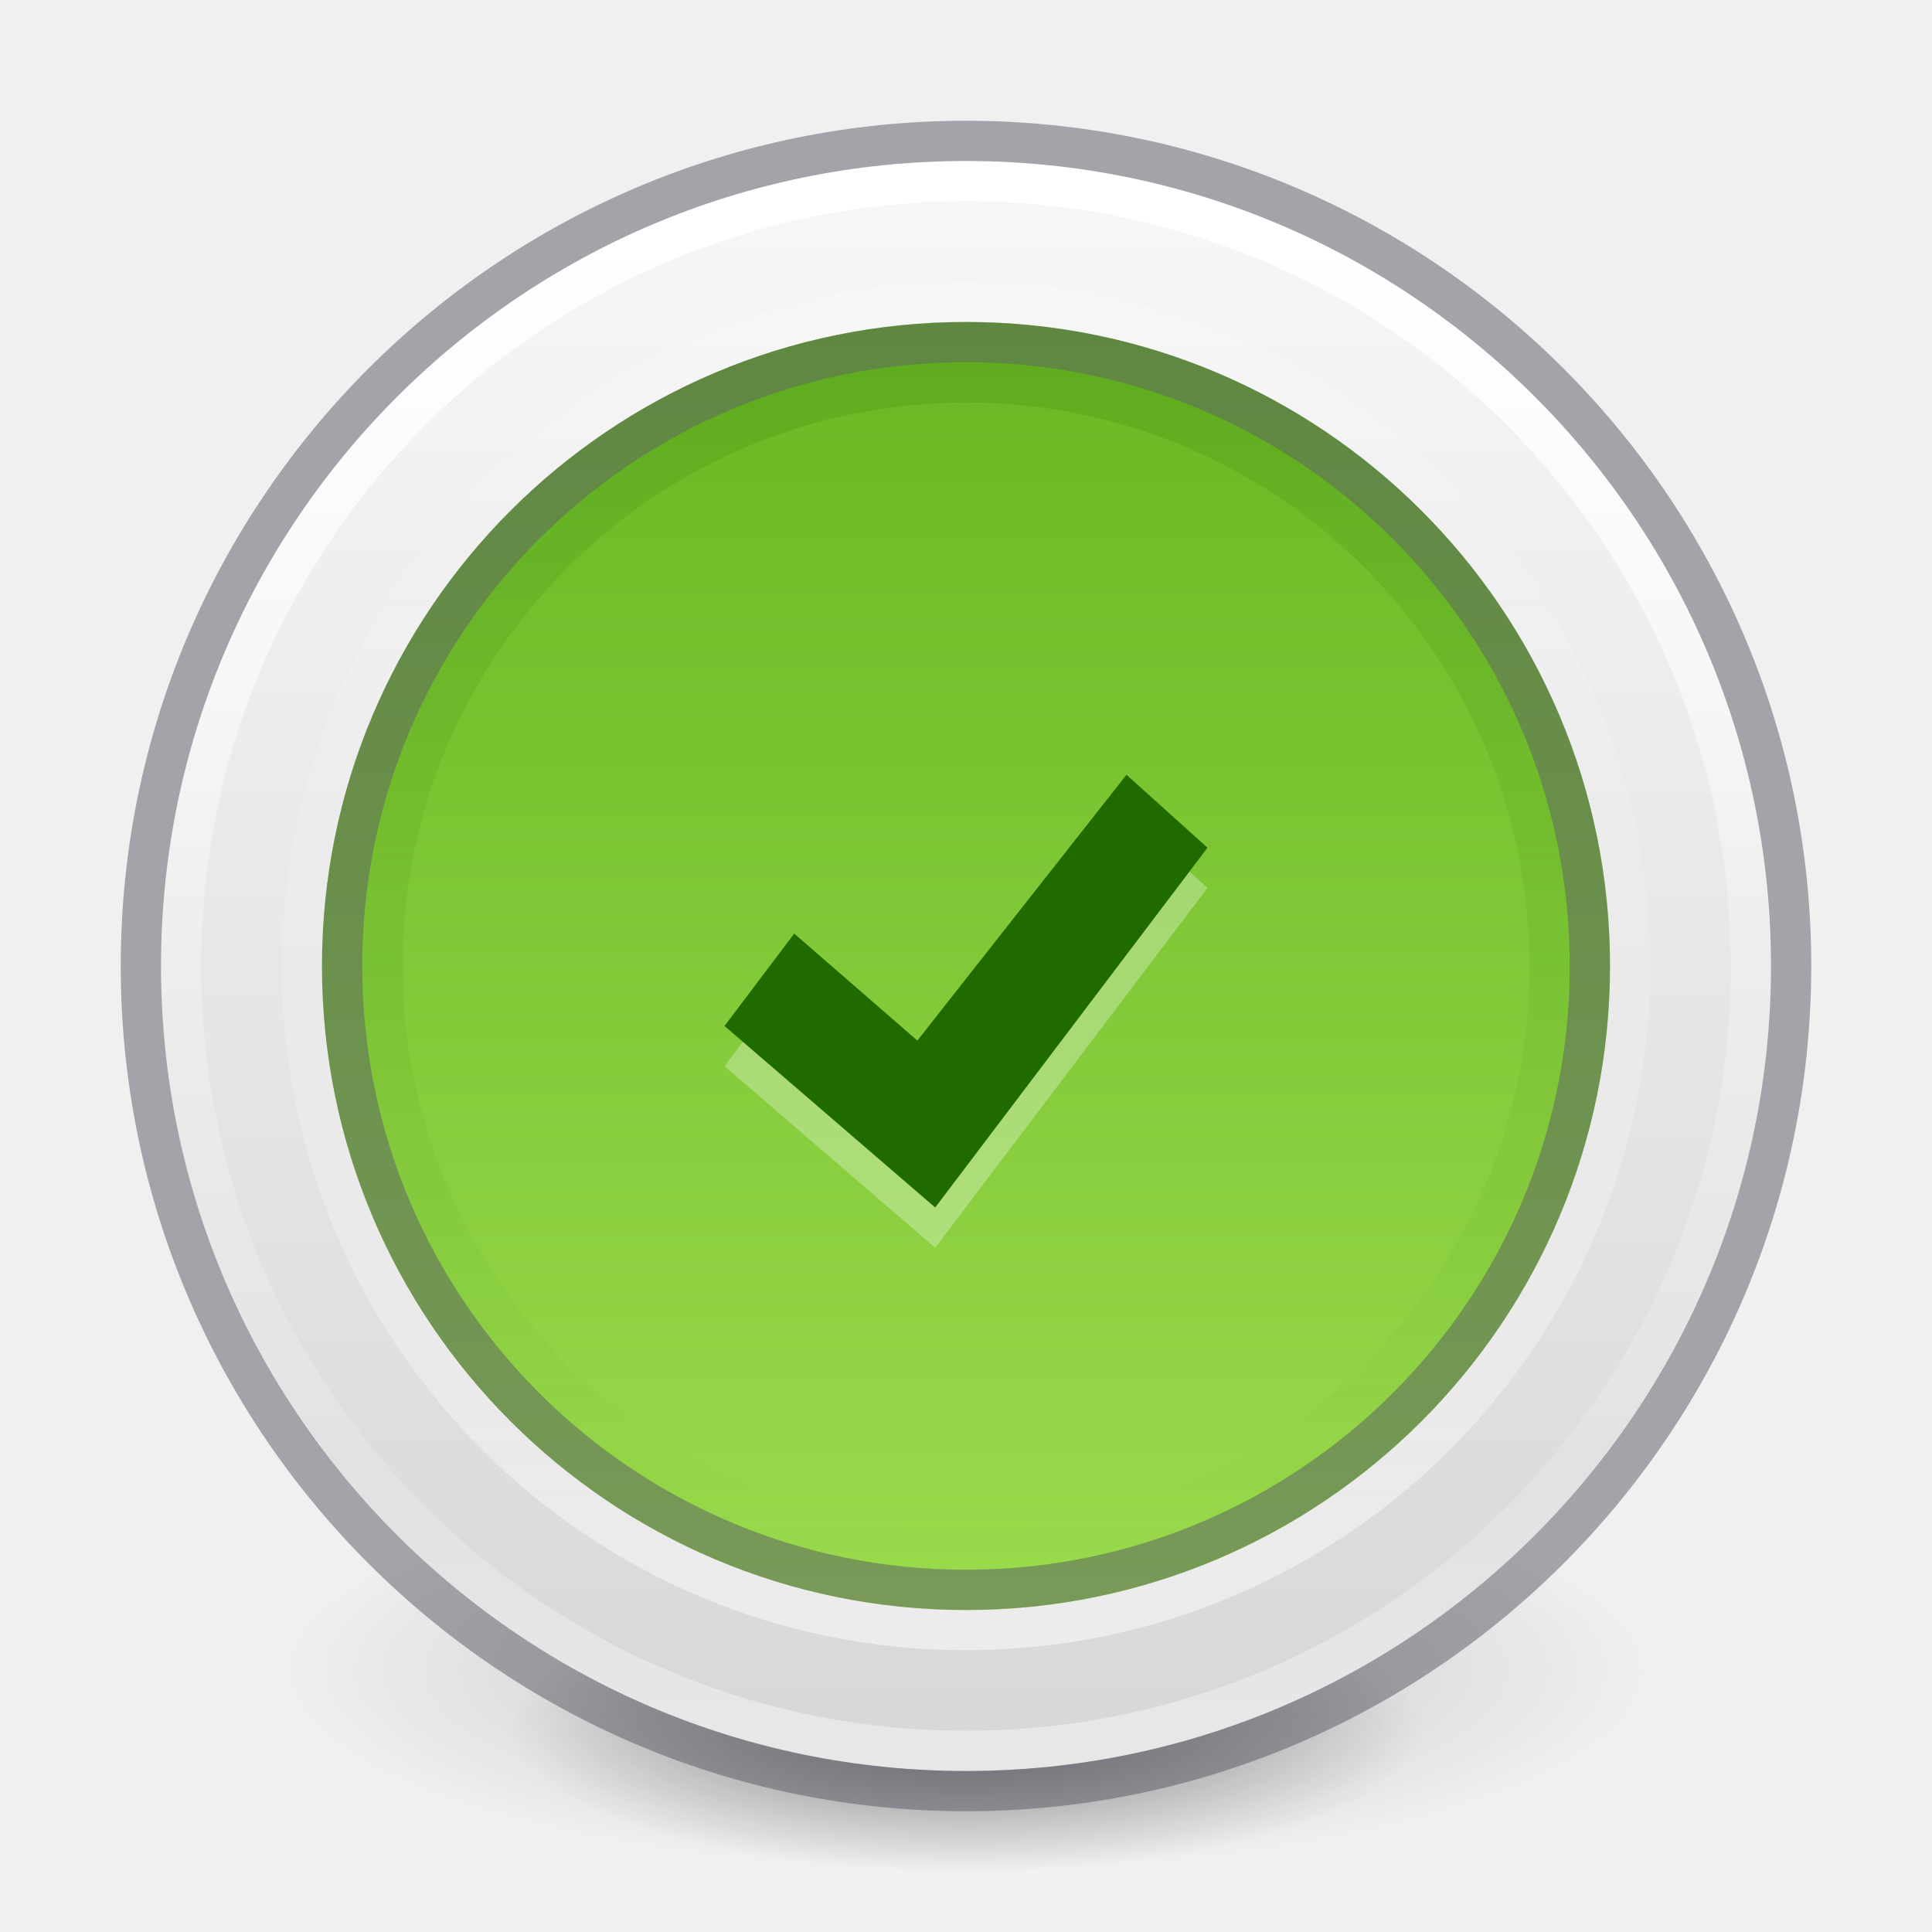
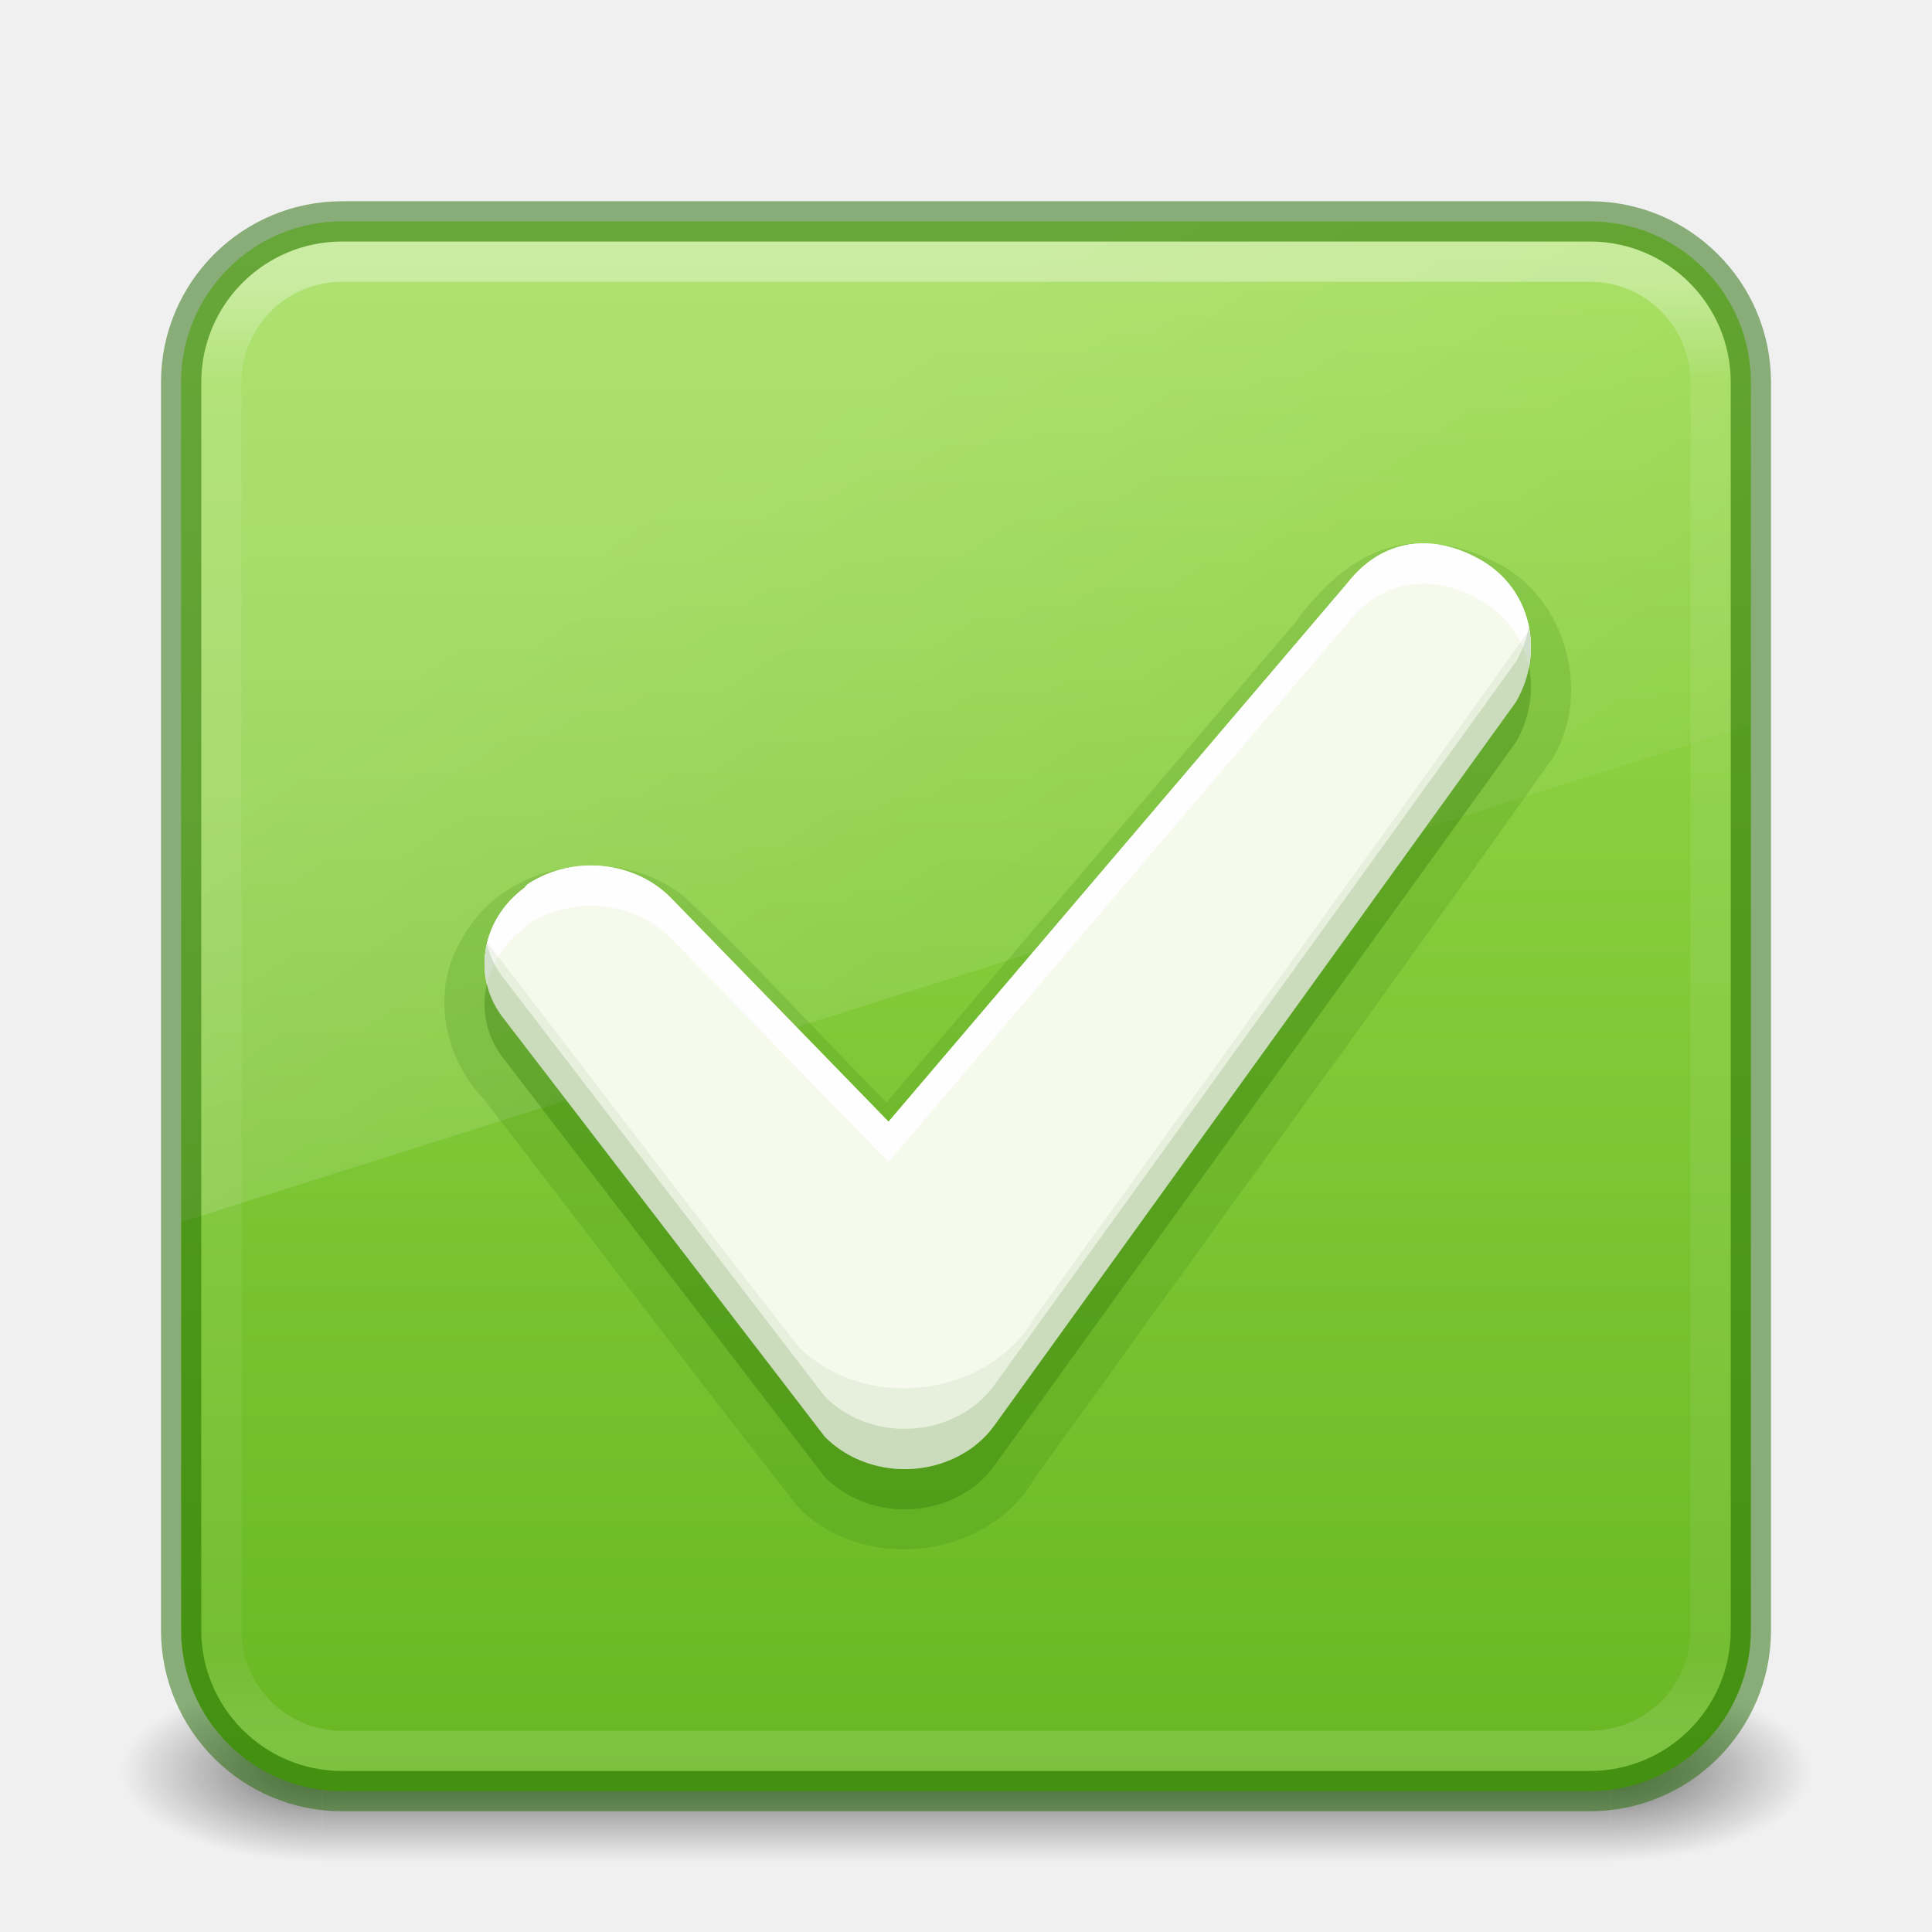
- <svg xmlns="http://www.w3.org/2000/svg" xmlns:xlink="http://www.w3.org/1999/xlink" id="svg4493" height="48" width="48" version="1.1">
-   <defs id="defs4495">
-     <linearGradient id="linearGradient992">
-       <stop style="stop-color:#fafafa;stop-opacity:1" offset="0" id="stop988" />
-       <stop style="stop-color:#abacae;stop-opacity:1" offset="1" id="stop990" />
+ <svg xmlns="http://www.w3.org/2000/svg" xmlns:xlink="http://www.w3.org/1999/xlink" version="1.1" width="48" height="48" id="svg6649">
+   <defs id="defs6651">
+     <linearGradient id="linearGradient1201">
+       <stop id="stop1193" style="stop-color:#ffffff;stop-opacity:1" offset="0" />
+       <stop id="stop1195" style="stop-color:#ffffff;stop-opacity:0.235" offset="0.068" />
+       <stop id="stop1197" style="stop-color:#ffffff;stop-opacity:0.157" offset="0.947" />
+       <stop id="stop1199" style="stop-color:#ffffff;stop-opacity:0.392" offset="1" />
    </linearGradient>
-     <linearGradient id="linearGradient4011">
-       <stop offset="0" style="stop-color:#ffffff;stop-opacity:1" id="stop4013" />
-       <stop offset="0.508" style="stop-color:#ffffff;stop-opacity:0.235" id="stop4015" />
-       <stop offset="0.835" style="stop-color:#ffffff;stop-opacity:0.157" id="stop4017" />
-       <stop offset="1" style="stop-color:#ffffff;stop-opacity:0.392" id="stop4019" />
+     <linearGradient id="linearGradient3688-166-749">
+       <stop id="stop2883" style="stop-color:#181818;stop-opacity:1" offset="0" />
+       <stop id="stop2885" style="stop-color:#181818;stop-opacity:0" offset="1" />
    </linearGradient>
-     <linearGradient id="linearGradient3881">
-       <stop id="stop3883" offset="0" style="stop-color:#2d2d2d;stop-opacity:1" />
-       <stop id="stop3885" offset="1" style="stop-color:#3f3f3f;stop-opacity:1" />
+     <linearGradient id="linearGradient3702-501-757">
+       <stop id="stop2895" style="stop-color:#181818;stop-opacity:0" offset="0" />
+       <stop id="stop2897" style="stop-color:#181818;stop-opacity:1" offset="0.5" />
+       <stop id="stop2899" style="stop-color:#181818;stop-opacity:0" offset="1" />
    </linearGradient>
-     <linearGradient id="linearGradient3907">
-       <stop id="stop3909" offset="0" style="stop-color:#fafafa;stop-opacity:1" />
-       <stop id="stop3911" offset="1" style="stop-color:#d4d4d4;stop-opacity:1" />
+     <radialGradient cx="4.993" cy="43.5" r="2.5" fx="4.993" fy="43.5" id="radialGradient3013-6" xlink:href="#linearGradient3688-166-749" gradientUnits="userSpaceOnUse" gradientTransform="matrix(2.003784,0,0,0.8999999,29.98813,4.850003)" />
+     <radialGradient cx="4.993" cy="43.5" r="2.5" fx="4.993" fy="43.5" id="radialGradient3015-1" xlink:href="#linearGradient3688-166-749" gradientUnits="userSpaceOnUse" gradientTransform="matrix(2.003784,0,0,0.8999999,-18.01187,-83.15)" />
+     <linearGradient xlink:href="#linearGradient6313" id="linearGradient856-2" x1="23.528" y1="6.083" x2="23.528" y2="44.233" gradientUnits="userSpaceOnUse" />
+     <linearGradient x1="39" y1="6" x2="39" y2="41.945" id="linearGradient3058-5" xlink:href="#linearGradient1201" gradientUnits="userSpaceOnUse" gradientTransform="translate(4e-6,1.000006)" />
+     <linearGradient xlink:href="#linearGradient3702-501-757" id="linearGradient1191" gradientUnits="userSpaceOnUse" x1="25.058" y1="47.028" x2="25.058" y2="39.999" gradientTransform="matrix(1.142857,0,0,0.6428571,-3.428569,16.03572)" />
+     <linearGradient xlink:href="#linearGradient3880" id="linearGradient3141" gradientUnits="userSpaceOnUse" gradientTransform="matrix(1.413117,0,0,1.418182,2.732343,16.49091)" x1="10" y1="-3" x2="20" y2="12" />
+     <linearGradient id="linearGradient3880">
+       <stop id="stop3883" offset="0" style="stop-color:#ffffff;stop-opacity:1;" />
+       <stop id="stop3885" offset="1" style="stop-color:#ffffff;stop-opacity:0;" />
    </linearGradient>
-     <linearGradient y2="43.283" x2="71.204" y1="7.618" x1="71.204" gradientTransform="matrix(1.054054,0,0,1.054054,-51.611,-2.728234)" gradientUnits="userSpaceOnUse" id="linearGradient3111-7" xlink:href="#linearGradient4011" />
-     <linearGradient y2="23" x2="39.442" y1="23" x1="6.657" gradientTransform="matrix(0,1.428571,-1.428571,0,56.85714,-8.857474)" gradientUnits="userSpaceOnUse" id="linearGradient3932-9" xlink:href="#linearGradient3907" />
-     <linearGradient y2="-233.927" x2="881" y1="-244.24" x1="881" gradientTransform="matrix(0.9999996,0,0,1.090909,60.00001,-2.181818)" gradientUnits="userSpaceOnUse" id="linearGradient1731" xlink:href="#linearGradient3881" />
-     <linearGradient y2="33" x2="24" y1="14" x1="24" gradientTransform="matrix(0.9999996,0,0,1.090909,60.00001,-2.181818)" gradientUnits="userSpaceOnUse" id="linearGradient1733" xlink:href="#linearGradient3881" />
-     <clipPath id="clipPath3865-7-7-8-6" clipPathUnits="userSpaceOnUse">
-       <path style="opacity:0.2;fill:#000000;fill-opacity:1;stroke:none" id="path3867-9-4-4-4" d="m 32,24 a 8,8 0 1 1 -16,0 8,8 0 1 1 16,0 z" />
-     </clipPath>
-     <linearGradient xlink:href="#linearGradient4011" id="linearGradient3993-0-6-0-8-5" gradientUnits="userSpaceOnUse" gradientTransform="matrix(0.8918919,0,0,-0.8918919,-39.97854,46.61558)" x1="71.204" y1="6.238" x2="71.204" y2="44.341" />
-     <linearGradient y2="23" x2="37.554" y1="23" x1="6.657" gradientTransform="matrix(0,-2.539682,-2.539682,0,82.41269,82.41236)" gradientUnits="userSpaceOnUse" id="linearGradient2842" xlink:href="#linearGradient992" />
-     <radialGradient xlink:href="#linearGradient3820-7-2" id="radialGradient3300-8" gradientUnits="userSpaceOnUse" gradientTransform="matrix(0.3823536,7.5555777e-8,-1.8372241e-8,0.1115198,-5.925427,36.33585)" cx="99.189" cy="185.297" fx="99.189" fy="185.297" r="62.769" />
-     <linearGradient id="linearGradient3820-7-2">
-       <stop id="stop3822-2-6" style="stop-color:#000000;stop-opacity:1" offset="0" />
-       <stop id="stop3824-1-2" style="stop-color:#000000;stop-opacity:0" offset="1" />
+     <linearGradient id="linearGradient6313">
+       <stop style="stop-color:#9bdb4d;stop-opacity:1" offset="0" id="stop6309" />
+       <stop style="stop-color:#68b723;stop-opacity:1" offset="1" id="stop6311" />
    </linearGradient>
-     <radialGradient xlink:href="#linearGradient3820-7-2" id="radialGradient4192-6" gradientUnits="userSpaceOnUse" gradientTransform="matrix(0.2549024,5.3967361e-8,-1.2248161e-8,0.07965545,6.716382,44.24067)" cx="99.189" cy="185.297" fx="99.189" fy="185.297" r="62.769" />
-     <linearGradient y2="51.75" x2="128" y1="15.75" x1="128" gradientTransform="translate(-92,-7.75)" gradientUnits="userSpaceOnUse" id="linearGradient4387" xlink:href="#linearGradient4804" />
-     <linearGradient id="linearGradient4804">
-       <stop style="stop-color:#206b00;stop-opacity:1" offset="0" id="stop4806" />
-       <stop style="stop-color:#206b00;stop-opacity:0" offset="1" id="stop4809" />
-     </linearGradient>
-     <linearGradient y2="47.619" x2="118" y1="15.75" x1="118" gradientTransform="matrix(1,0,0,-1,-92,55.74934)" gradientUnits="userSpaceOnUse" id="linearGradient4292" xlink:href="#linearGradient5239" />
-     <linearGradient id="linearGradient5239">
-       <stop id="stop5241" offset="0" style="stop-color:#9bdb4d;stop-opacity:1" />
-       <stop id="stop5243" offset="1" style="stop-color:#68b723;stop-opacity:1" />
-     </linearGradient>
-     <linearGradient y2="47.062" x2="118" y1="15.75" x1="118" gradientTransform="translate(-102,-14.75017)" gradientUnits="userSpaceOnUse" id="linearGradient4292-3" xlink:href="#linearGradient5239" />
-     <clipPath id="clipPath3865-7-7-8-6-5" clipPathUnits="userSpaceOnUse">
-       <path style="opacity:0.2;fill:#000000;fill-opacity:1;stroke:none" id="path3867-9-4-4-4-3" d="m 32,24 a 8,8 0 1 1 -16,0 8,8 0 1 1 16,0 z" />
-     </clipPath>
-     <linearGradient gradientUnits="userSpaceOnUse" y2="24" x2="32" y1="24" x1="16" id="linearGradient952" xlink:href="#linearGradient4804" />
  </defs>
-   <g id="g4198-4" transform="matrix(0.7083333,0,0,0.7142827,1.33333,0.784605)" style="stroke-width:1.406">
-     <path d="m 56,57.002 a 24,6.999 0 1 1 -48,0 24,6.999 0 1 1 48,0 z" id="path3818-0-6" style="opacity:0.2;fill:url(#radialGradient3300-8);fill-opacity:1;stroke:none;stroke-width:1.406" />
-     <path style="opacity:0.4;fill:url(#radialGradient4192-6);fill-opacity:1;stroke:none;stroke-width:1.406" id="path4190-2" d="m 48,59.002 a 16,4.999 0 1 1 -32,0 16,4.999 0 1 1 32,0 z" />
-   </g>
-   <path d="M 24.001,4 C 12.955,4 4,12.955 4,23.999 4,35.045 12.955,44 24.001,44 35.046,44 44,35.045 44,23.999 44,12.955 35.046,4 24.001,4 Z" id="path3902-8" style="fill:url(#linearGradient3932-9);fill-opacity:1;fill-rule:nonzero;stroke:none;stroke-width:1" />
-   <path d="m 43.5,23.999 c 0,10.77 -8.731,19.501 -19.5,19.501 -10.77,0 -19.5,-8.731 -19.5,-19.501 0,-10.769 8.731,-19.499 19.5,-19.499 C 34.769,4.5 43.5,13.23 43.5,23.999 Z" id="path8655-9" style="color:#000000;display:inline;overflow:visible;visibility:visible;opacity:1;fill:none;stroke:url(#linearGradient3111-7);stroke-width:1;stroke-linecap:round;stroke-linejoin:round;stroke-miterlimit:4;stroke-dasharray:none;stroke-dashoffset:0;stroke-opacity:1;marker:none;enable-background:accumulate" />
-   <path d="m 40.5,24 c 0,-9.113 -7.388,-16.501 -16.5,-16.501 C 14.887,7.5 7.5,14.887 7.5,24 c 0,9.113 7.387,16.499 16.5,16.499 9.112,0 16.5,-7.387 16.5,-16.499 z" id="path8655-1-6-9-4-8-2" style="color:#000000;display:inline;overflow:visible;visibility:visible;opacity:0.5;fill:none;stroke:url(#linearGradient3993-0-6-0-8-5);stroke-width:1;stroke-linecap:round;stroke-linejoin:round;stroke-miterlimit:4;stroke-dasharray:none;stroke-dashoffset:0;stroke-opacity:1;marker:none;enable-background:accumulate" />
-   <path d="m 24,3.5 c -11.311,0 -20.5,9.189 -20.5,20.5 0,11.311 9.189,20.5 20.5,20.5 11.311,0 20.5,-9.189 20.5,-20.5 0,-11.311 -9.189,-20.5 -20.5,-20.5 z" id="path2555-6-6" style="color:#000000;display:inline;overflow:visible;visibility:visible;opacity:0.5;fill:none;stroke:#555761;stroke-width:1;stroke-linecap:round;stroke-linejoin:round;stroke-miterlimit:4;stroke-dasharray:none;stroke-dashoffset:0;stroke-opacity:1;marker:none;enable-background:accumulate" />
-   <path d="m 24.001,8 c -8.837,0 -16.001,7.164 -16.001,16 0,8.837 7.164,16 16.001,16 C 32.837,40 40,32.836 40,23.999 40,15.164 32.837,8 24.001,8 Z" id="path3824-3-2" style="opacity:1;vector-effect:none;fill:url(#linearGradient4292);fill-opacity:1;fill-rule:nonzero;stroke:none;stroke-width:1;stroke-linecap:butt;stroke-linejoin:miter;stroke-miterlimit:4;stroke-dasharray:none;stroke-dashoffset:0;stroke-opacity:1;marker:none" />
-   <path clip-path="url(#clipPath3865-7-7-8-6)" style="opacity:0.5;vector-effect:none;fill:none;fill-opacity:1;stroke:#555761;stroke-width:1;stroke-linecap:butt;stroke-linejoin:miter;stroke-miterlimit:4;stroke-dasharray:none;stroke-dashoffset:0;stroke-opacity:1" id="path3859-6-7-0-9" d="m 32,24 a 8,8 0 1 1 -16,0 8,8 0 1 1 16,0 z" transform="matrix(2,0,0,2,-24,-24.00033)" />
-   <g id="g999" transform="translate(-601,110.9997)" />
-   <path d="M 27.987,20.248 30,22.06 23.235,31 18,26.49 l 1.732,-2.295 3.06,2.658 z" id="path2922-6-6-0-9-7" style="color:#000000;display:inline;overflow:visible;visibility:visible;opacity:0.3;fill:#ffffff;fill-opacity:1;fill-rule:nonzero;stroke:none;stroke-width:0.843;marker:none;enable-background:accumulate" />
-   <path d="M 27.987,19.249 30,21.061 23.235,30 18,25.49 l 1.732,-2.295 3.06,2.658 z" id="path2922-6-6-0-9-4-2-1" style="color:#000000;display:inline;overflow:visible;visibility:visible;opacity:1;fill:#206b00;fill-opacity:1;fill-rule:nonzero;stroke:none;stroke-width:0.843;marker:none;enable-background:accumulate" />
-   <path clip-path="url(#clipPath3865-7-7-8-6-5)" style="opacity:0.15;vector-effect:none;fill:none;fill-opacity:1;stroke:url(#linearGradient952);stroke-width:1.067;stroke-linecap:butt;stroke-linejoin:miter;stroke-miterlimit:4;stroke-dasharray:none;stroke-dashoffset:0;stroke-opacity:1" id="path3859-6-7-0-9-5" d="m 32,24 a 8,8 0 1 1 -16,0 8,8 0 1 1 16,0 z" transform="matrix(0,1.875,-1.875,0,69,-21)" />
+   <rect style="opacity:0.6;fill:url(#radialGradient3013-6);fill-opacity:1;stroke:none;stroke-width:0.863" id="rect2801-3-7" y="41.75" x="40" height="4.5" width="5" />
+   <rect style="opacity:0.6;fill:url(#radialGradient3015-1);fill-opacity:1;stroke:none;stroke-width:0.863" id="rect3696-6-3" transform="scale(-1)" y="-46.25" x="-8" height="4.5" width="5" />
+   <rect style="opacity:0.6;fill:url(#linearGradient1191);fill-opacity:1;stroke:none;stroke-width:0.863" id="rect3700-4-6" y="41.75" x="8" height="4.5" width="32" />
+   <rect style="color:#000000;display:inline;overflow:visible;visibility:visible;opacity:1;fill:url(#linearGradient856-2);fill-opacity:1;fill-rule:nonzero;stroke:none;stroke-width:1;stroke-opacity:0.5;marker:none;enable-background:accumulate" id="rect5505-21-1" y="5.5" x="4.5" ry="4" rx="4" height="39" width="39" />
+   <path id="rect5505-21-1-56" style="color:#000000;display:inline;overflow:visible;visibility:visible;fill:url(#linearGradient3141);fill-opacity:1;fill-rule:nonzero;stroke:none;stroke-width:0.912;stroke-opacity:1;marker:none;enable-background:accumulate;font-variation-settings:normal;opacity:0.2;vector-effect:none;stroke-linecap:butt;stroke-linejoin:miter;stroke-miterlimit:4;stroke-dasharray:none;stroke-dashoffset:0;-inkscape-stroke:none;stop-color:#000000;stop-opacity:1" d="M 8.5 5.5 C 6.284 5.5 4.5 7.284 4.5 9.5 L 4.5 30.363 L 43.5 18.016 L 43.5 9.5 C 43.5 7.284 41.716 5.5 39.5 5.5 L 8.5 5.5 z " />
+   <rect style="opacity:0.35;fill:none;stroke:url(#linearGradient3058-5);stroke-width:1;stroke-linecap:round;stroke-linejoin:round;stroke-miterlimit:4;stroke-dasharray:none;stroke-dashoffset:0;stroke-opacity:1" id="rect6741-2" y="6.5" x="5.5" ry="3" rx="3" height="37" width="37" />
+   <g id="layer4-0" transform="matrix(0.9047486,0,0,0.9047486,-646.467,-682.0378)" />
+   <g id="layer4-0-7" transform="matrix(0.9047486,0,0,0.9047486,-646.467,-674.7998)" />
+   <g id="layer1-3" transform="matrix(0.9047486,0,0,0.9047486,-149.76,-5.980677)" />
+   <rect style="color:#000000;display:inline;overflow:visible;visibility:visible;fill:none;fill-opacity:1;fill-rule:nonzero;stroke:#206b00;stroke-width:1;stroke-opacity:0.5;marker:none;enable-background:accumulate;font-variation-settings:normal;opacity:1;vector-effect:none;stroke-linecap:butt;stroke-linejoin:miter;stroke-miterlimit:4;stroke-dasharray:none;stroke-dashoffset:0;-inkscape-stroke:none;stop-color:#000000;stop-opacity:1" id="rect5505-21-1-7" y="5.5" x="4.5" ry="4" rx="4" height="39" width="39" />
+   <path id="path859-59-98-9-4-7-9-0-31-1-2-0" style="font-variation-settings:normal;opacity:0.15;vector-effect:none;fill:#206b00;fill-opacity:1;stroke:none;stroke-width:0.709;stroke-linecap:butt;stroke-linejoin:miter;stroke-miterlimit:4;stroke-dasharray:none;stroke-dashoffset:0;stroke-opacity:0.5;-inkscape-stroke:none;marker:none;stop-color:#000000;stop-opacity:1" d="m 35.391,13.5 c -1.378,-0.061 -2.464,0.933 -3.22,1.976 -3.382,3.97 -6.764,7.939 -10.145,11.909 -1.704,-1.702 -3.314,-3.509 -5.075,-5.149 -1.698,-1.306 -4.474,-0.815 -5.488,1.113 -0.77,1.268 -0.436,2.944 0.574,3.979 2.607,3.372 5.172,6.782 7.805,10.131 1.627,1.631 4.684,1.285 5.853,-0.714 4.294,-5.984 8.646,-11.933 12.903,-17.939 0.995,-1.721 0.224,-4.164 -1.633,-4.927 C 36.474,13.644 35.935,13.509 35.391,13.5 Z" />
+   <path id="path859-59-98-9-4-7-9-0-31-1-2" style="font-variation-settings:normal;opacity:0.3;vector-effect:none;fill:#206b00;fill-opacity:1;stroke:none;stroke-width:0.709;stroke-linecap:butt;stroke-linejoin:miter;stroke-miterlimit:4;stroke-dasharray:none;stroke-dashoffset:0;stroke-opacity:0.5;-inkscape-stroke:none;marker:none;stop-color:#000000;stop-opacity:1" d="m 33.459,15.506 -11.383,13.363 -5.396,-5.549 v -0.002 c -0.907,-0.926 -2.421,-1.081 -3.534,-0.373 -0.045,0.029 -0.083,0.066 -0.112,0.11 -1.077,0.788 -1.337,2.234 -0.507,3.267 l 7.951,10.355 c 0.011,0.014 0.022,0.027 0.035,0.04 0.913,0.898 2.406,1.04 3.505,0.341 5.83e-4,1e-6 0.001,1e-6 0.002,0 0.275,-0.176 0.508,-0.398 0.691,-0.653 4.318,-5.988 12.952,-17.966 12.952,-17.966 0.726,-1.258 0.371,-2.807 -0.865,-3.521 -1.237,-0.714 -2.494,-0.511 -3.337,0.588 z" />
+   <path id="path859-59-98-9-4-7-9-0-31-1" style="font-variation-settings:normal;vector-effect:none;fill:#f5faed;fill-opacity:1;stroke:none;stroke-width:1.089;stroke-linecap:butt;stroke-linejoin:miter;stroke-miterlimit:4;stroke-dasharray:none;stroke-dashoffset:0;stroke-opacity:0.5;marker:none;stop-color:#000000" d="m 33.459,14.506 -11.383,13.363 -5.396,-5.549 v -0.002 c -0.907,-0.926 -2.421,-1.081 -3.534,-0.373 -0.045,0.029 -0.083,0.066 -0.112,0.11 -1.077,0.788 -1.337,2.234 -0.507,3.267 l 7.951,10.355 c 0.011,0.014 0.022,0.027 0.035,0.04 0.913,0.898 2.406,1.04 3.505,0.341 5.83e-4,10e-7 0.001,10e-7 0.002,0 0.275,-0.176 0.508,-0.398 0.691,-0.653 4.318,-5.988 12.952,-17.966 12.952,-17.966 0.726,-1.258 0.371,-2.807 -0.865,-3.521 -1.237,-0.714 -2.494,-0.511 -3.337,0.588 z" />
+   <path id="path859-59-98-9-4-7-9-0-31-1-7" style="font-variation-settings:normal;opacity:1;vector-effect:none;fill:#fffefe;fill-opacity:1;stroke:none;stroke-width:1.072;stroke-linecap:butt;stroke-linejoin:miter;stroke-miterlimit:4;stroke-dasharray:none;stroke-dashoffset:0;stroke-opacity:0.5;-inkscape-stroke:none;marker:none;stop-color:#000000;stop-opacity:1" d="M 35.419,13.5 C 34.674,13.482 33.987,13.819 33.46,14.506 L 22.075,27.869 16.678,22.318 c -0.907,-0.926 -2.42,-1.081 -3.533,-0.373 -0.045,0.029 -0.082,0.066 -0.111,0.109 -0.797,0.583 -1.145,1.525 -0.938,2.395 0.124,-0.534 0.444,-1.033 0.938,-1.395 0.029,-0.044 0.067,-0.081 0.111,-0.109 1.113,-0.708 2.626,-0.553 3.533,0.373 l 5.396,5.551 11.385,-13.363 c 0.843,-1.099 2.101,-1.302 3.338,-0.588 0.65,0.375 1.054,0.983 1.188,1.656 0.201,-1.037 -0.224,-2.1 -1.188,-2.656 C 36.334,13.65 35.865,13.511 35.419,13.5 Z" />
+   <path id="path859-59-98-9-4-7-9-0-31-1-26" style="font-variation-settings:normal;opacity:0.07;vector-effect:none;fill:#206b00;fill-opacity:1;stroke:none;stroke-width:0.709;stroke-linecap:butt;stroke-linejoin:miter;stroke-miterlimit:4;stroke-dasharray:none;stroke-dashoffset:0;stroke-opacity:0.5;-inkscape-stroke:none;marker:none;stop-color:#000000;stop-opacity:1" d="m 37.997,15.646 c -4.066,5.72 -8.208,11.394 -12.301,17.098 -1.169,1.999 -4.226,2.346 -5.854,0.715 -2.611,-3.321 -5.154,-6.701 -7.738,-10.045 -0.16,0.642 -0.036,1.338 0.422,1.908 l 7.951,10.355 c 0.011,0.014 0.023,0.027 0.035,0.039 0.913,0.898 2.405,1.039 3.504,0.34 h 0.002 c 0.275,-0.176 0.508,-0.398 0.691,-0.652 4.318,-5.988 12.953,-17.965 12.953,-17.965 0.331,-0.573 0.433,-1.206 0.334,-1.793 z" />
+   <path id="path859-59-98-9-4-7-9-0-31-1-93" style="font-variation-settings:normal;opacity:0.15;vector-effect:none;fill:#206b00;fill-opacity:1;stroke:none;stroke-width:0.709;stroke-linecap:butt;stroke-linejoin:miter;stroke-miterlimit:4;stroke-dasharray:none;stroke-dashoffset:0;stroke-opacity:0.5;-inkscape-stroke:none;marker:none;stop-color:#000000;stop-opacity:1" d="m 37.985,15.574 c -0.057,0.295 -0.162,0.587 -0.322,0.865 0,0 -8.635,11.977 -12.953,17.965 -0.183,0.255 -0.417,0.476 -0.691,0.652 h -0.002 c -1.099,0.699 -2.591,0.559 -3.504,-0.34 -0.012,-0.012 -0.024,-0.025 -0.035,-0.039 L 12.526,24.322 c -0.216,-0.269 -0.357,-0.567 -0.43,-0.873 -0.147,0.632 -0.02,1.313 0.43,1.873 l 7.951,10.355 c 0.011,0.014 0.023,0.027 0.035,0.039 0.913,0.898 2.405,1.039 3.504,0.34 h 0.002 c 0.275,-0.176 0.508,-0.398 0.691,-0.652 4.318,-5.988 12.953,-17.965 12.953,-17.965 0.344,-0.596 0.443,-1.258 0.322,-1.865 z" />
</svg>
